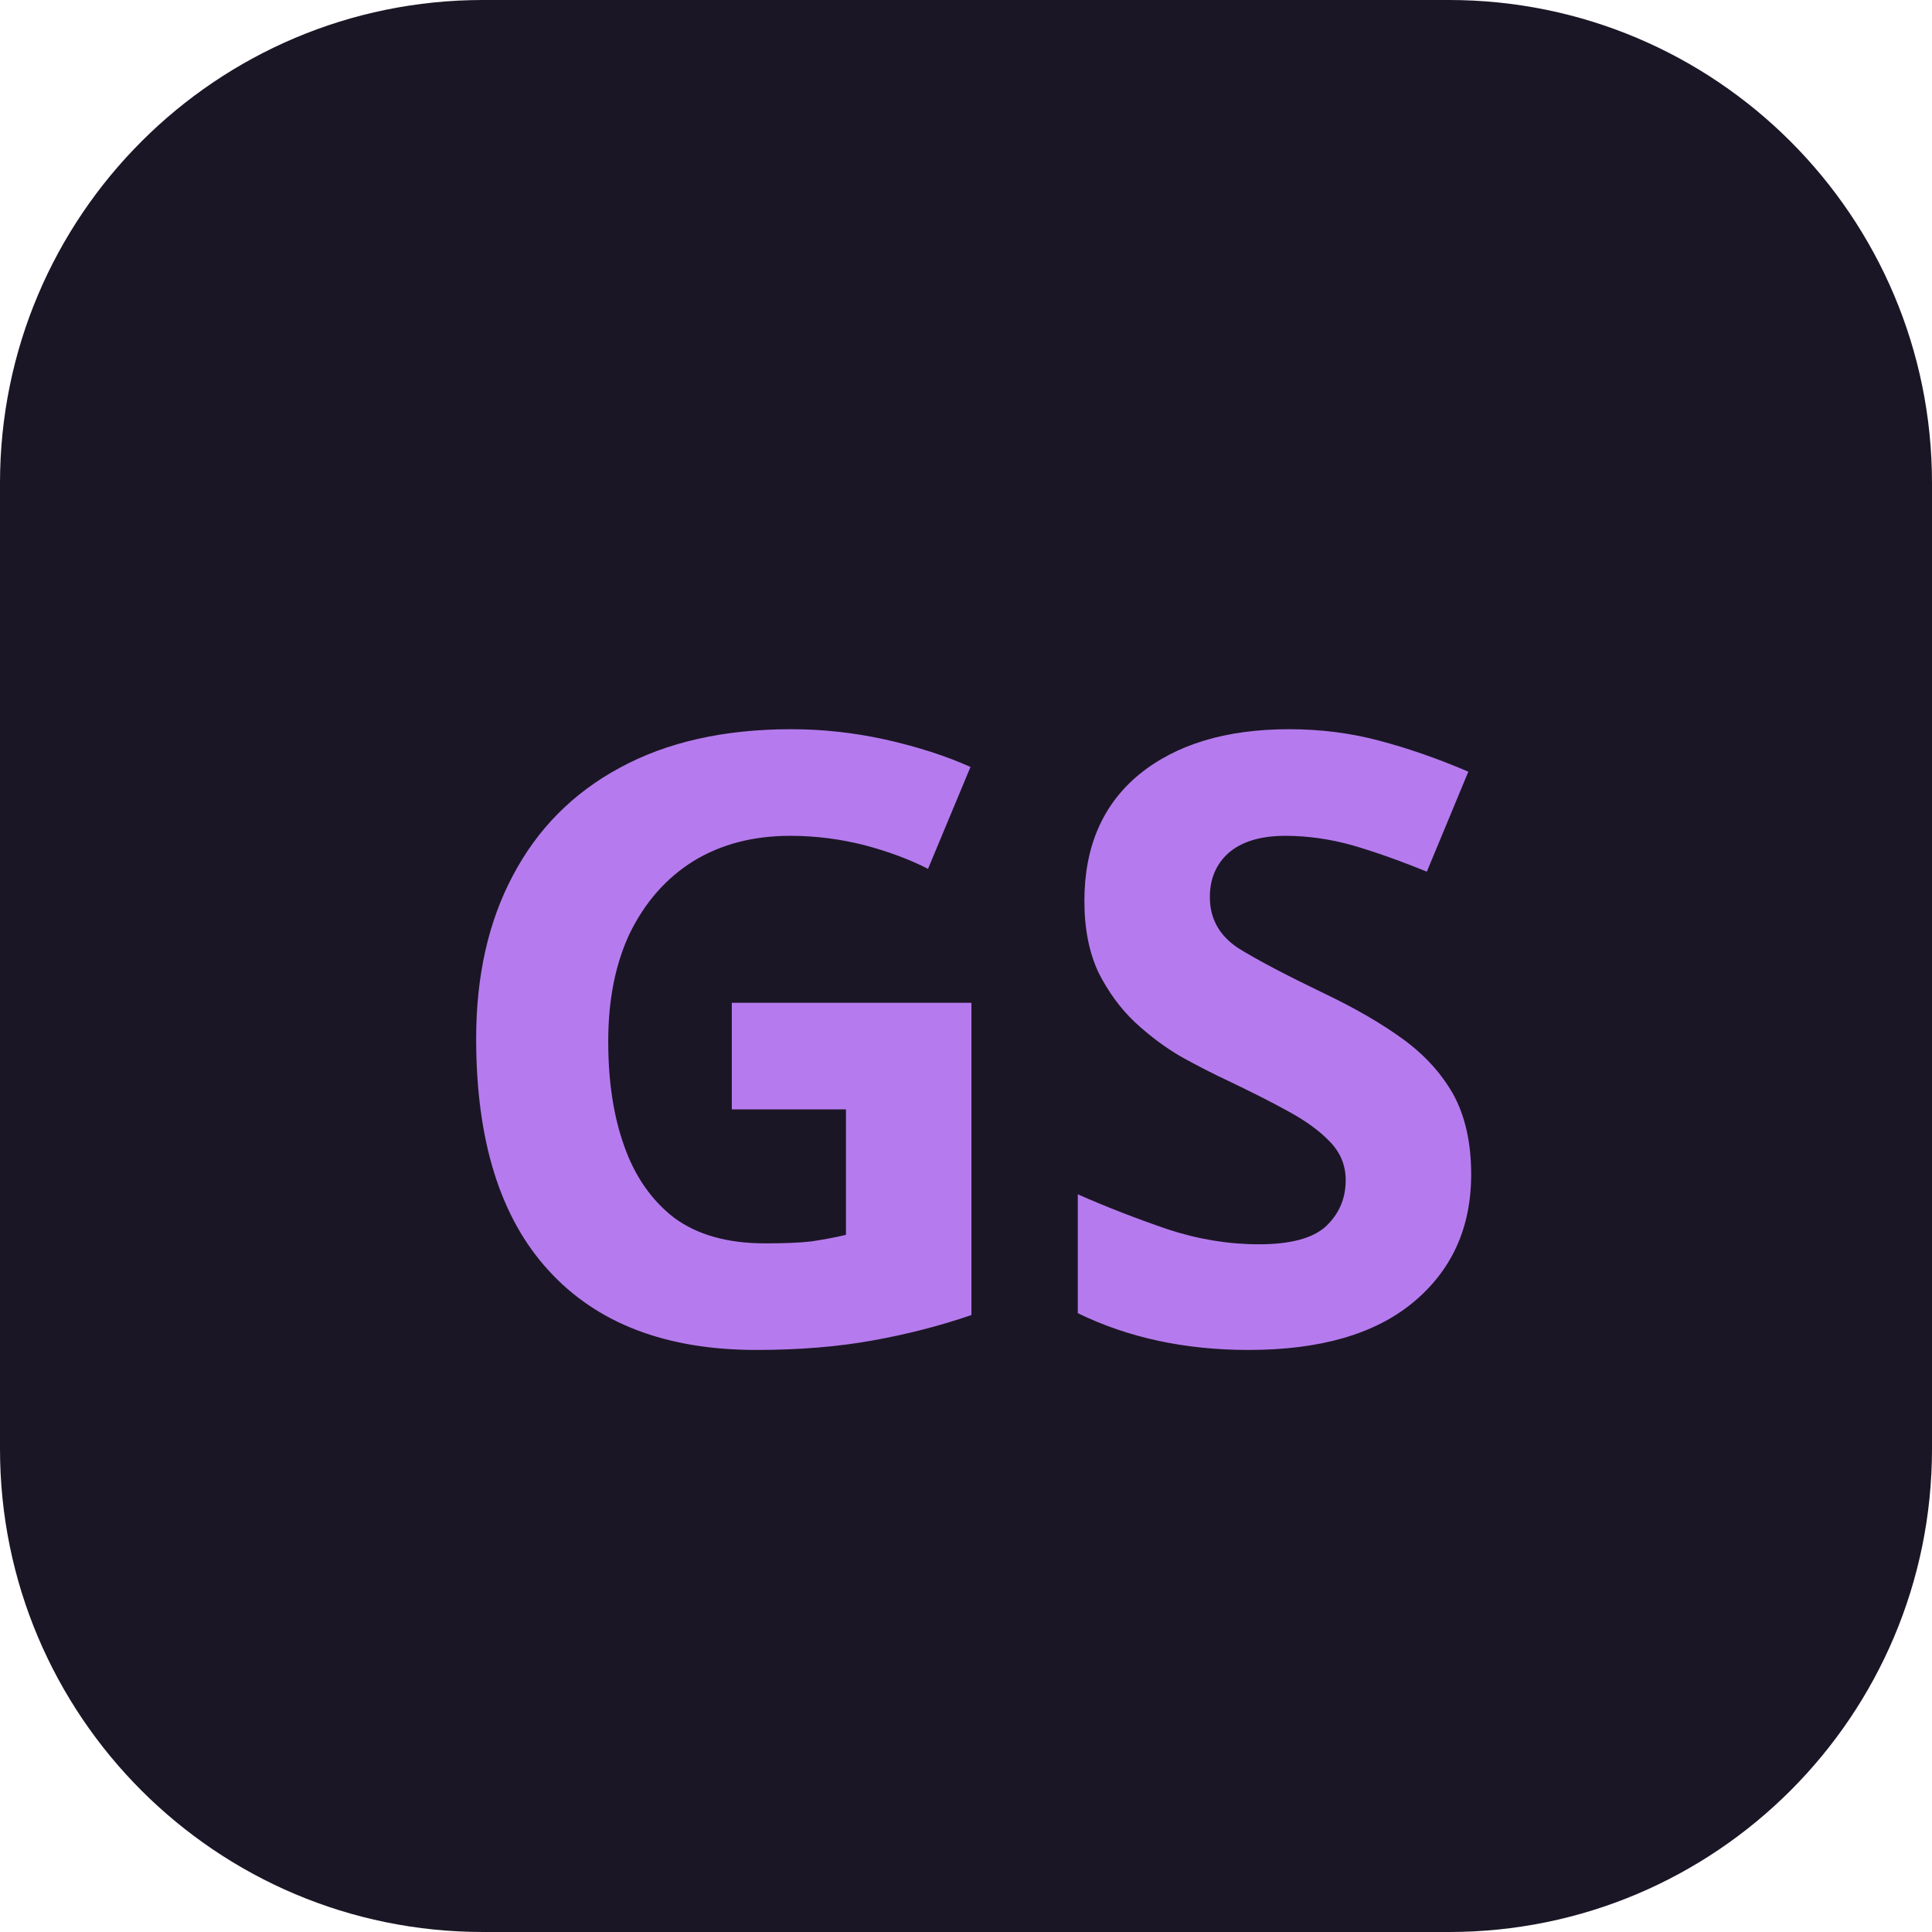
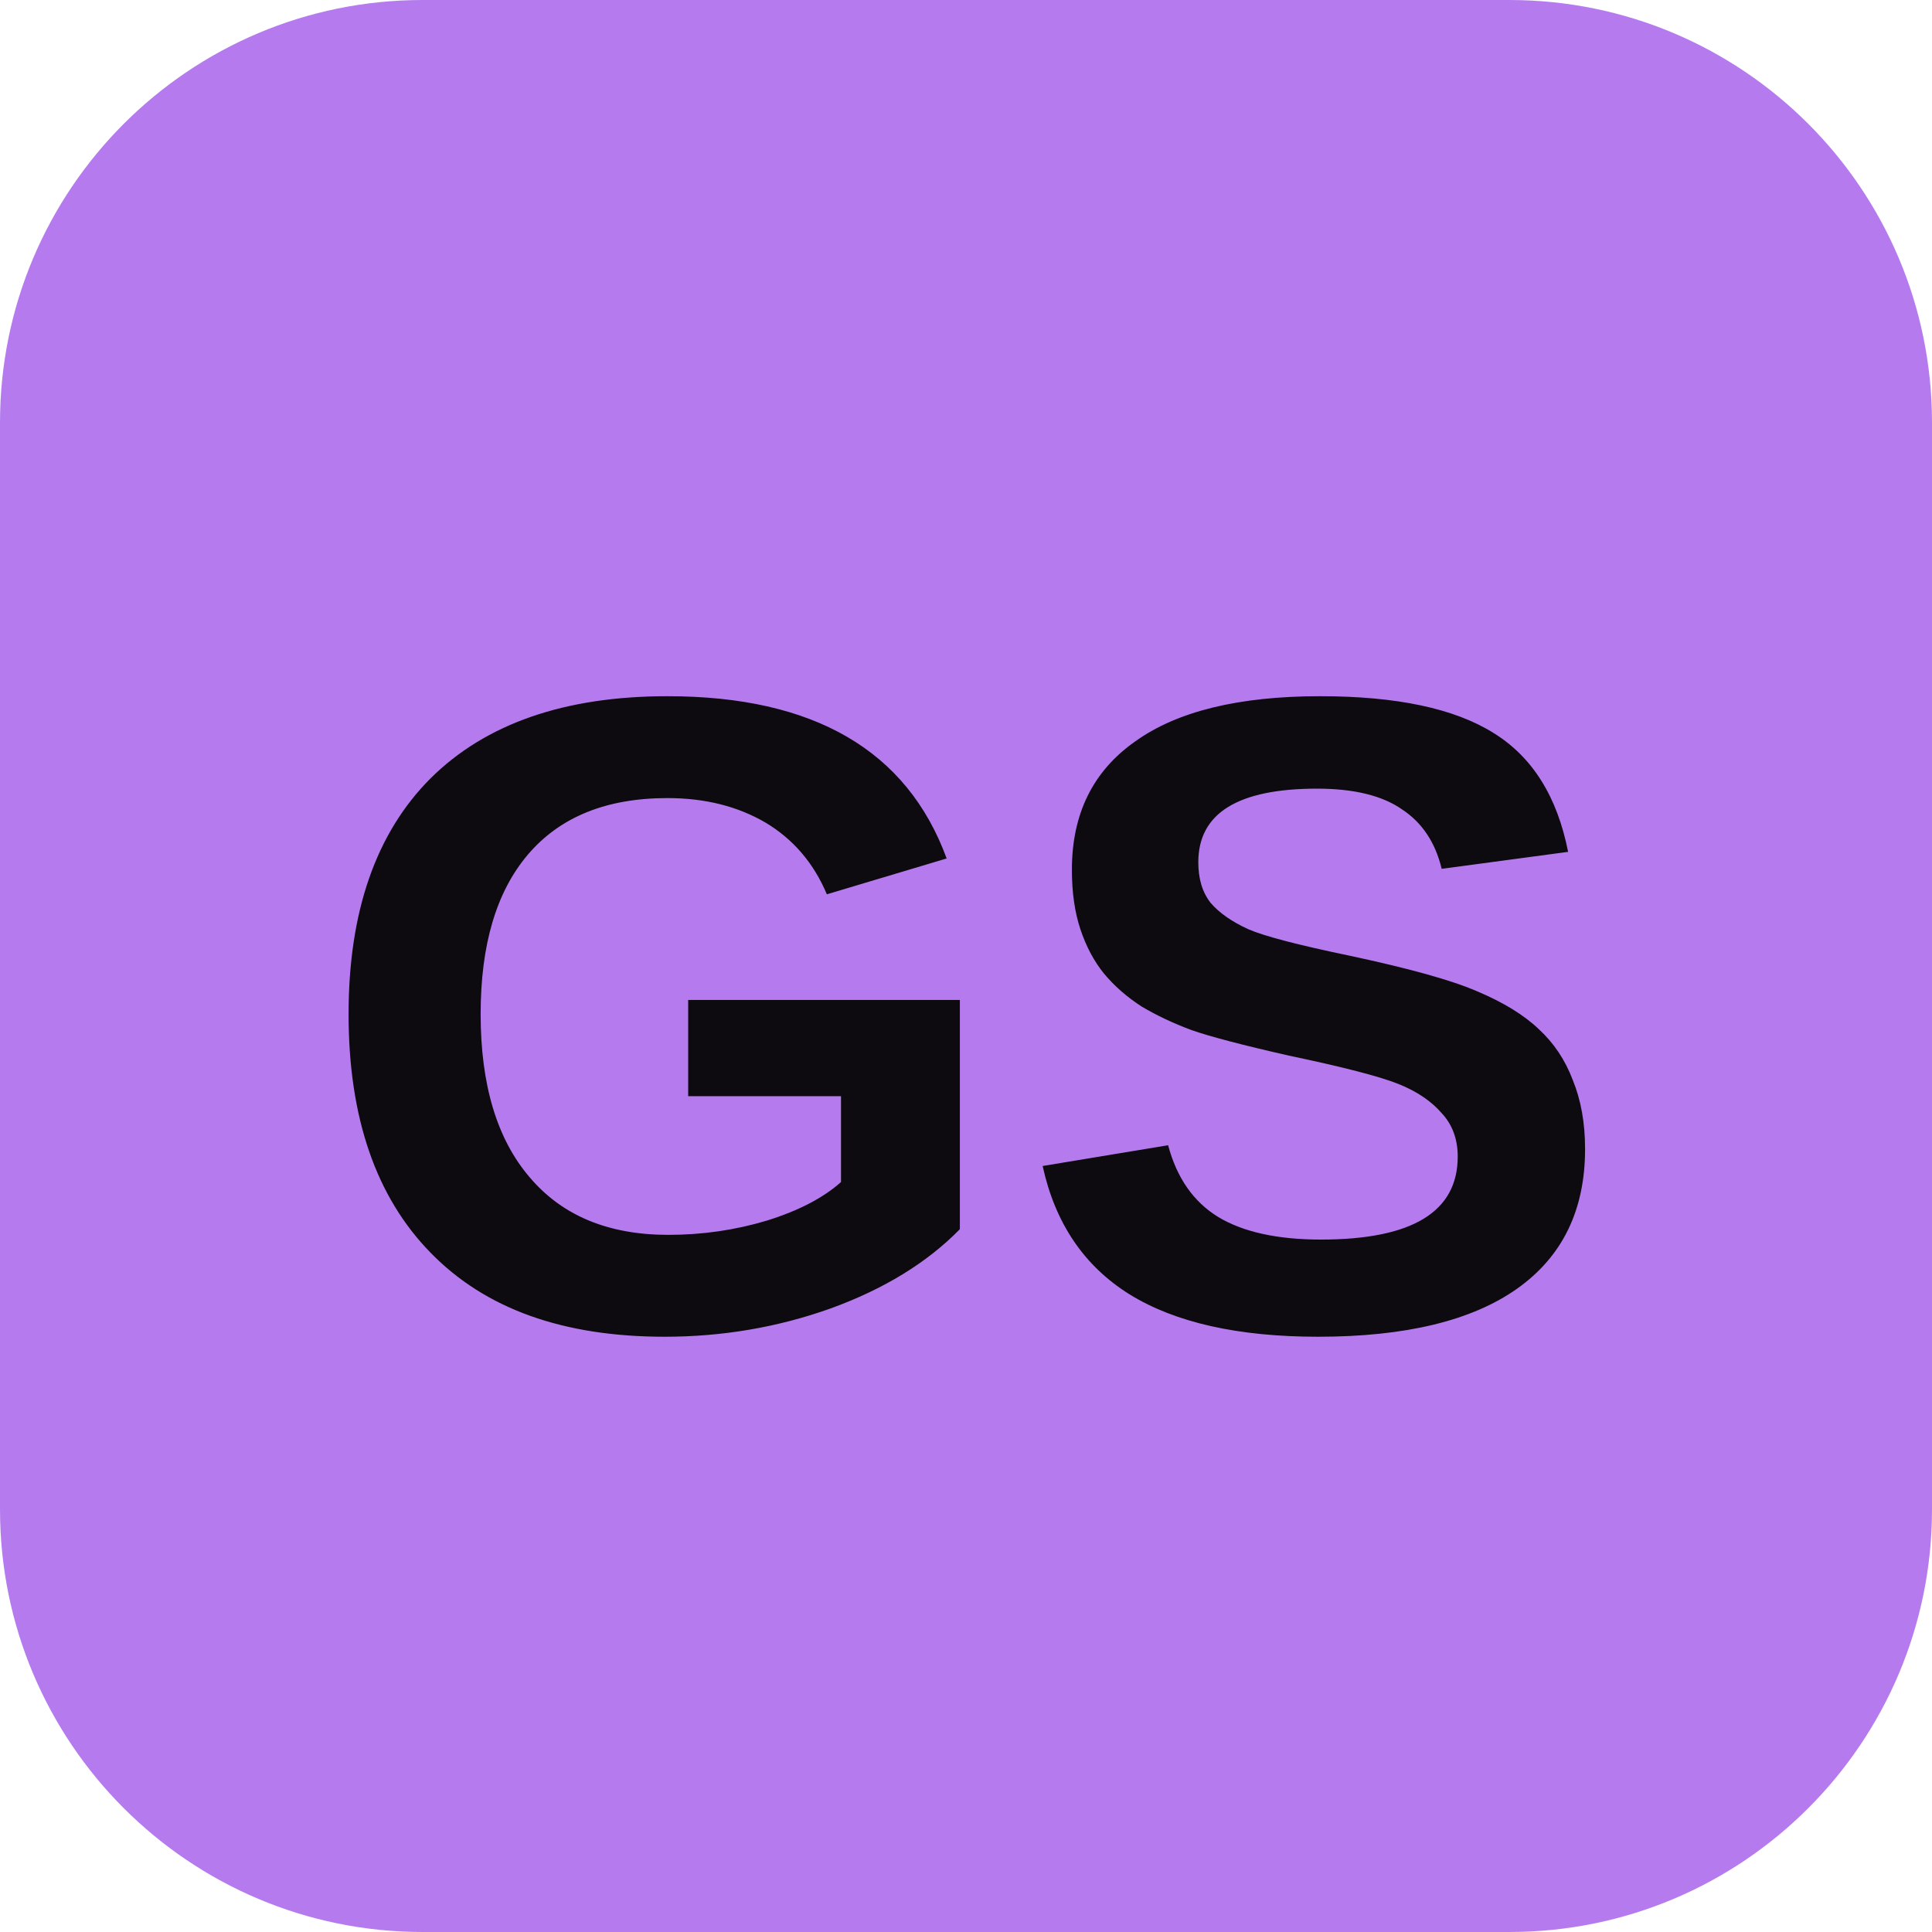
<svg xmlns="http://www.w3.org/2000/svg" viewBox="0 0 32 32">
-   <rect width="32" height="32" rx="8" fill="#1b1625" />
-   <text x="50%" y="54%" dominant-baseline="middle" text-anchor="middle" font-family="Segoe UI, system-ui, sans-serif" font-size="14" font-weight="800" fill="#b57bee">GS</text>
+   <rect width="32" height="32" rx="7" fill="#b57bee" />
+   <text x="16" y="22" text-anchor="middle" font-family="Arial Black, Arial, sans-serif" font-size="15" font-weight="900" fill="#0d0b10">GS</text>
</svg>
